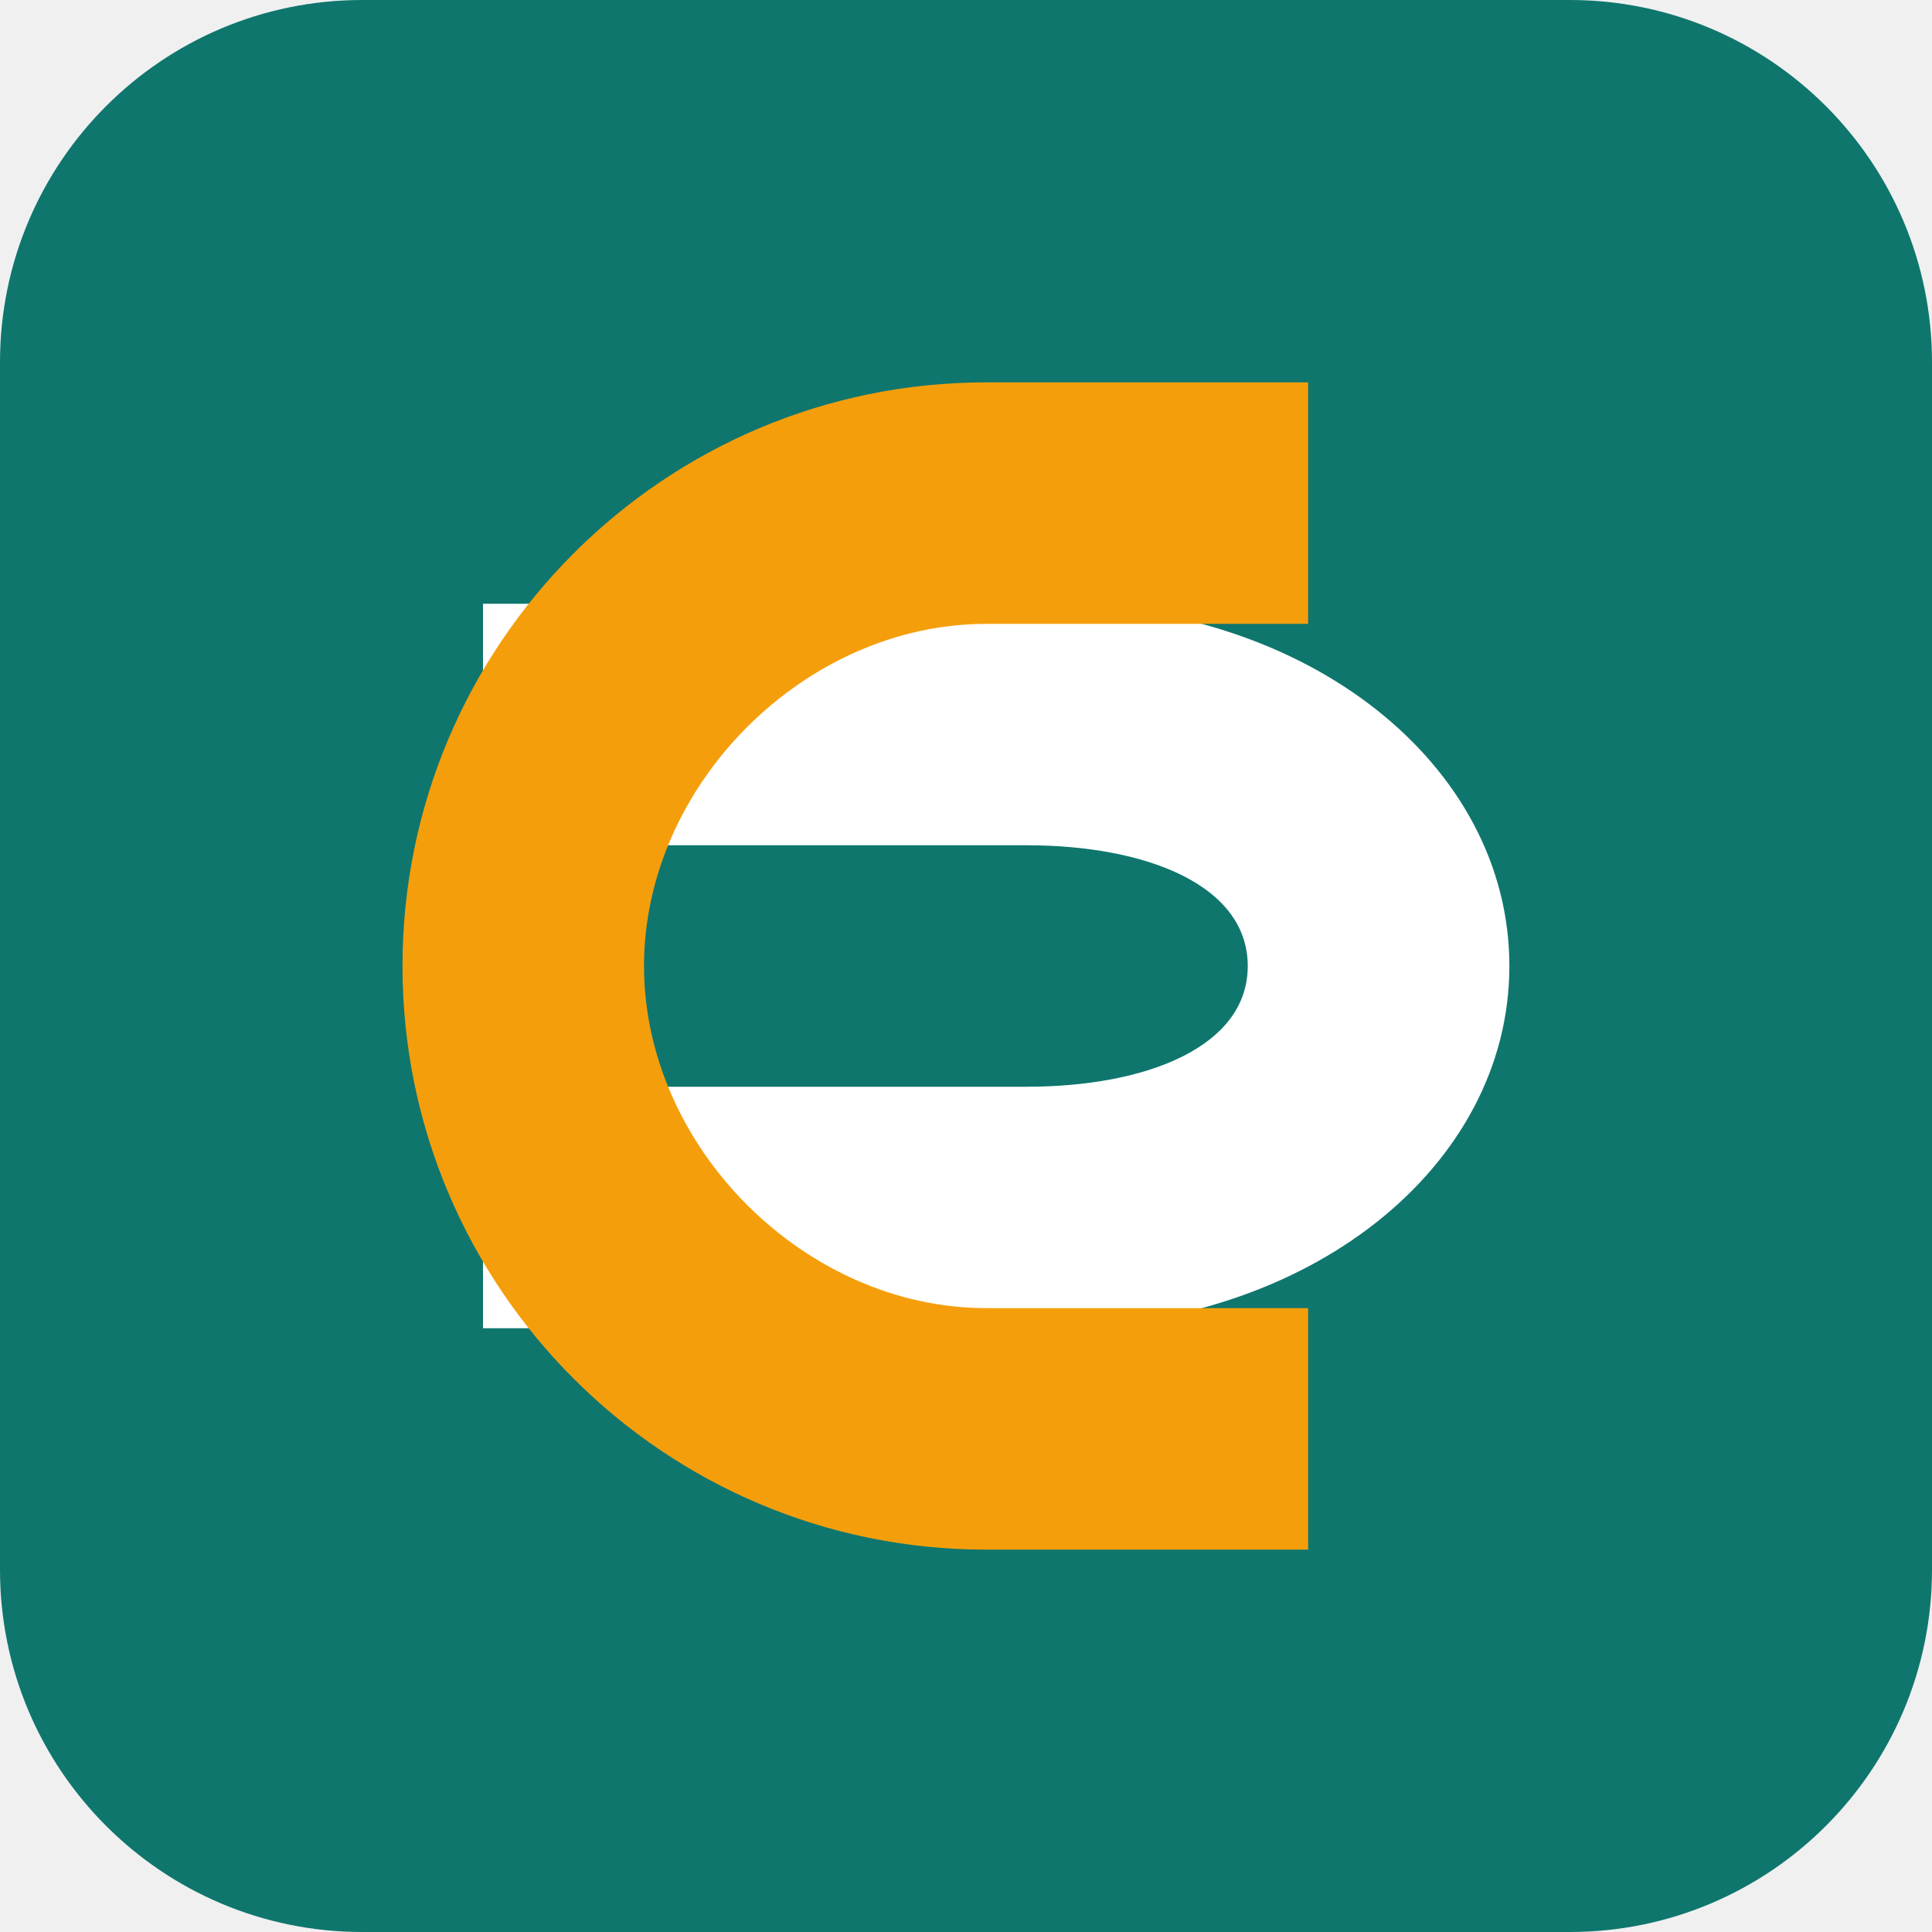
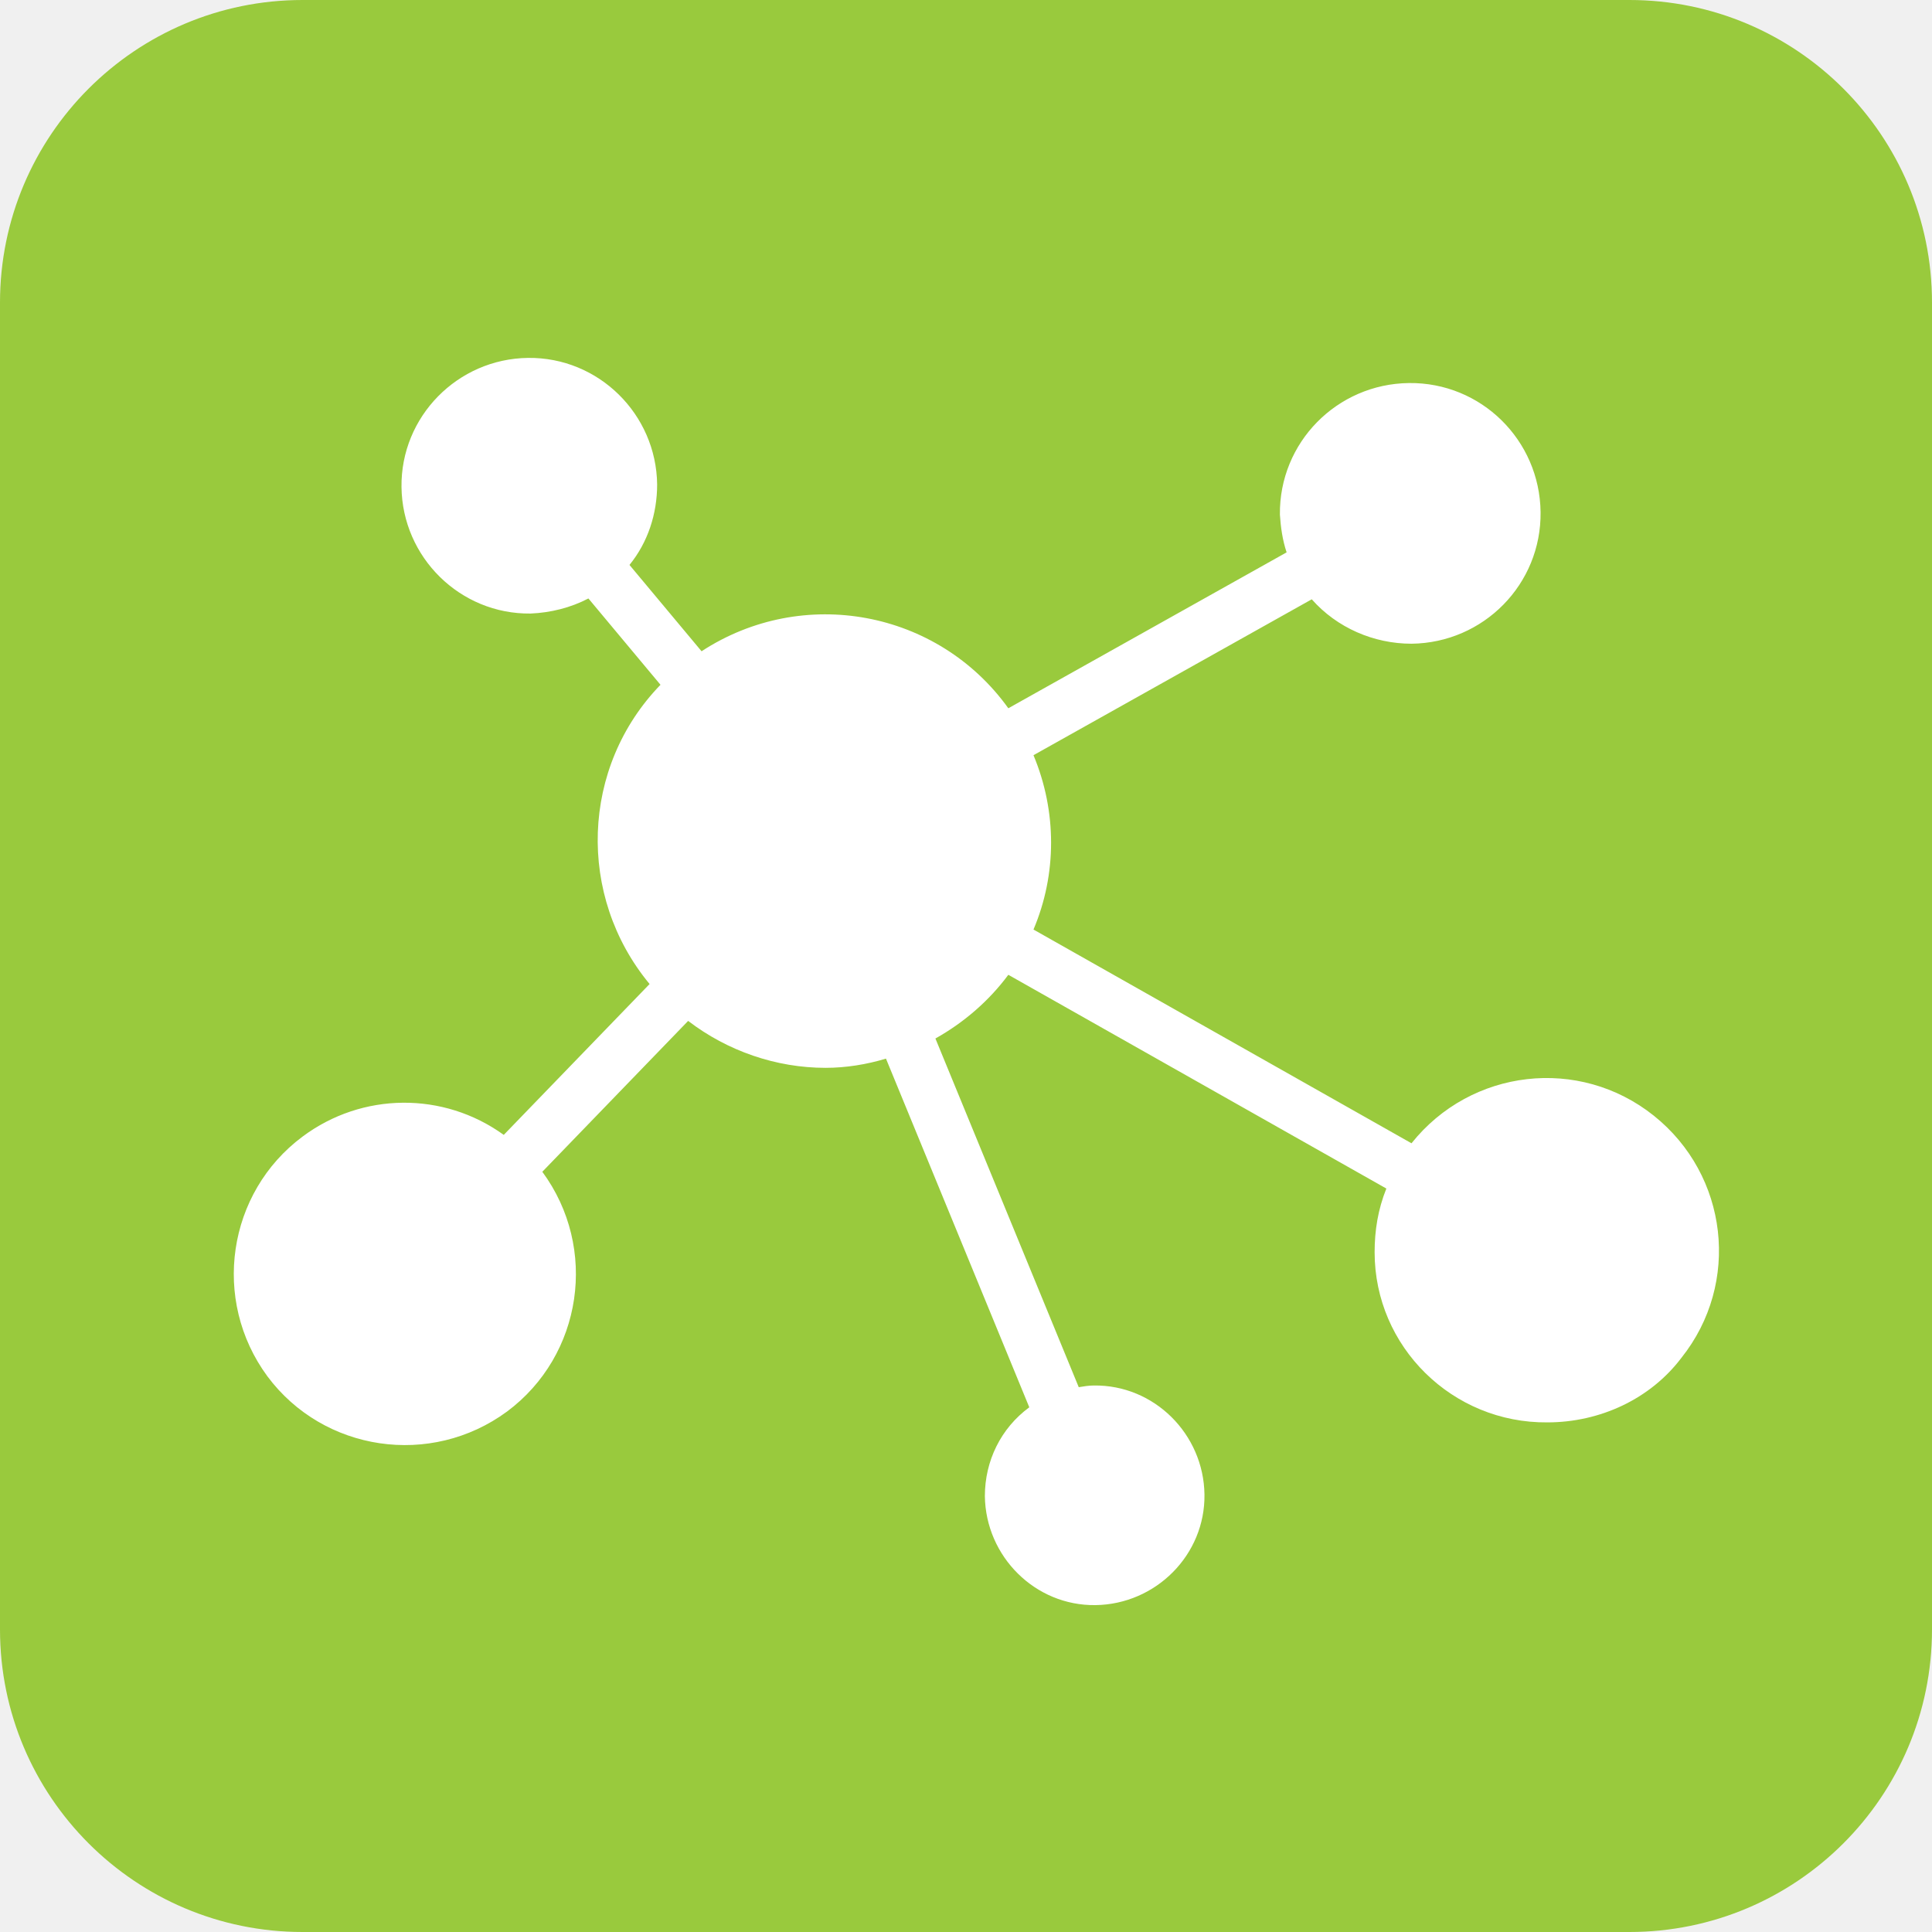
- <svg xmlns="http://www.w3.org/2000/svg" viewBox="0 0 96 96" role="img" aria-label="CoreBridge">
-   <rect width="96" height="96" rx="18" fill="#0f766e" />
-   <path d="M24 30h28c13 0 23 8 23 18S65 66 52 66H24V54h27c6 0 11-2 11-6s-5-6-11-6H24V30Z" fill="#ffffff" />
-   <path d="M20 48c0-16 13-29 29-29h16v12H49c-9 0-17 8-17 17s8 17 17 17h16v12H49c-16 0-29-13-29-29Z" fill="#f59e0b" />
+ <svg xmlns="http://www.w3.org/2000/svg" viewBox="0 0 230.5 230.5" role="img" aria-label="CoreBridge">
+   <rect width="230.5" height="230.5" rx="36.1" fill="#99CA3D" />
+   <path d="M197.301 133.1C188.401 126 175.501 127.5 168.401 136.4L123.301 110.9C126.101 104.3 126.101 96.8 123.301 90.1L156.501 71.5C159.501 74.9 163.901 76.8 168.401 76.8C177.001 76.7 183.901 69.7 183.801 61.1C183.701 52.5 176.701 45.6 168.101 45.7C159.501 45.8 152.601 52.8 152.701 61.4C152.801 62.9 153.001 64.4 153.501 65.9L120.301 84.5C111.901 72.8 95.801 69.8 83.701 77.7L75.101 67.4C77.301 64.7 78.401 61.3 78.401 57.8C78.301 49.4 71.401 42.6 63.001 42.7C54.601 42.8 47.801 49.7 47.901 58.1C48.001 66.5 54.901 73.3 63.301 73.2C65.701 73.1 68.101 72.5 70.201 71.4L78.801 81.7C69.301 91.5 68.801 106.9 77.501 117.4L60.101 135.4C52.901 130.2 43.201 130.3 36.101 135.6C27.101 142.3 25.201 155.1 31.901 164.2C38.601 173.2 51.401 175.1 60.501 168.4C69.501 161.7 71.401 148.9 64.701 139.8L82.101 121.8C86.801 125.4 92.601 127.4 98.501 127.4C100.901 127.4 103.401 127 105.701 126.3L122.801 167.9C119.401 170.4 117.501 174.3 117.501 178.5C117.601 185.7 123.501 191.6 130.701 191.5C137.901 191.4 143.801 185.5 143.701 178.3C143.601 171.1 137.701 165.2 130.501 165.3C129.901 165.3 129.301 165.4 128.701 165.5L111.601 123.9C115.001 122 118.001 119.4 120.301 116.3L165.401 141.8C164.401 144.3 164.001 146.8 164.001 149.4C164.001 160.7 173.301 169.8 184.601 169.7C190.901 169.7 196.901 166.9 200.601 162C207.701 153.1 206.201 140.2 197.301 133.1Z" fill="#fff" />
</svg>
